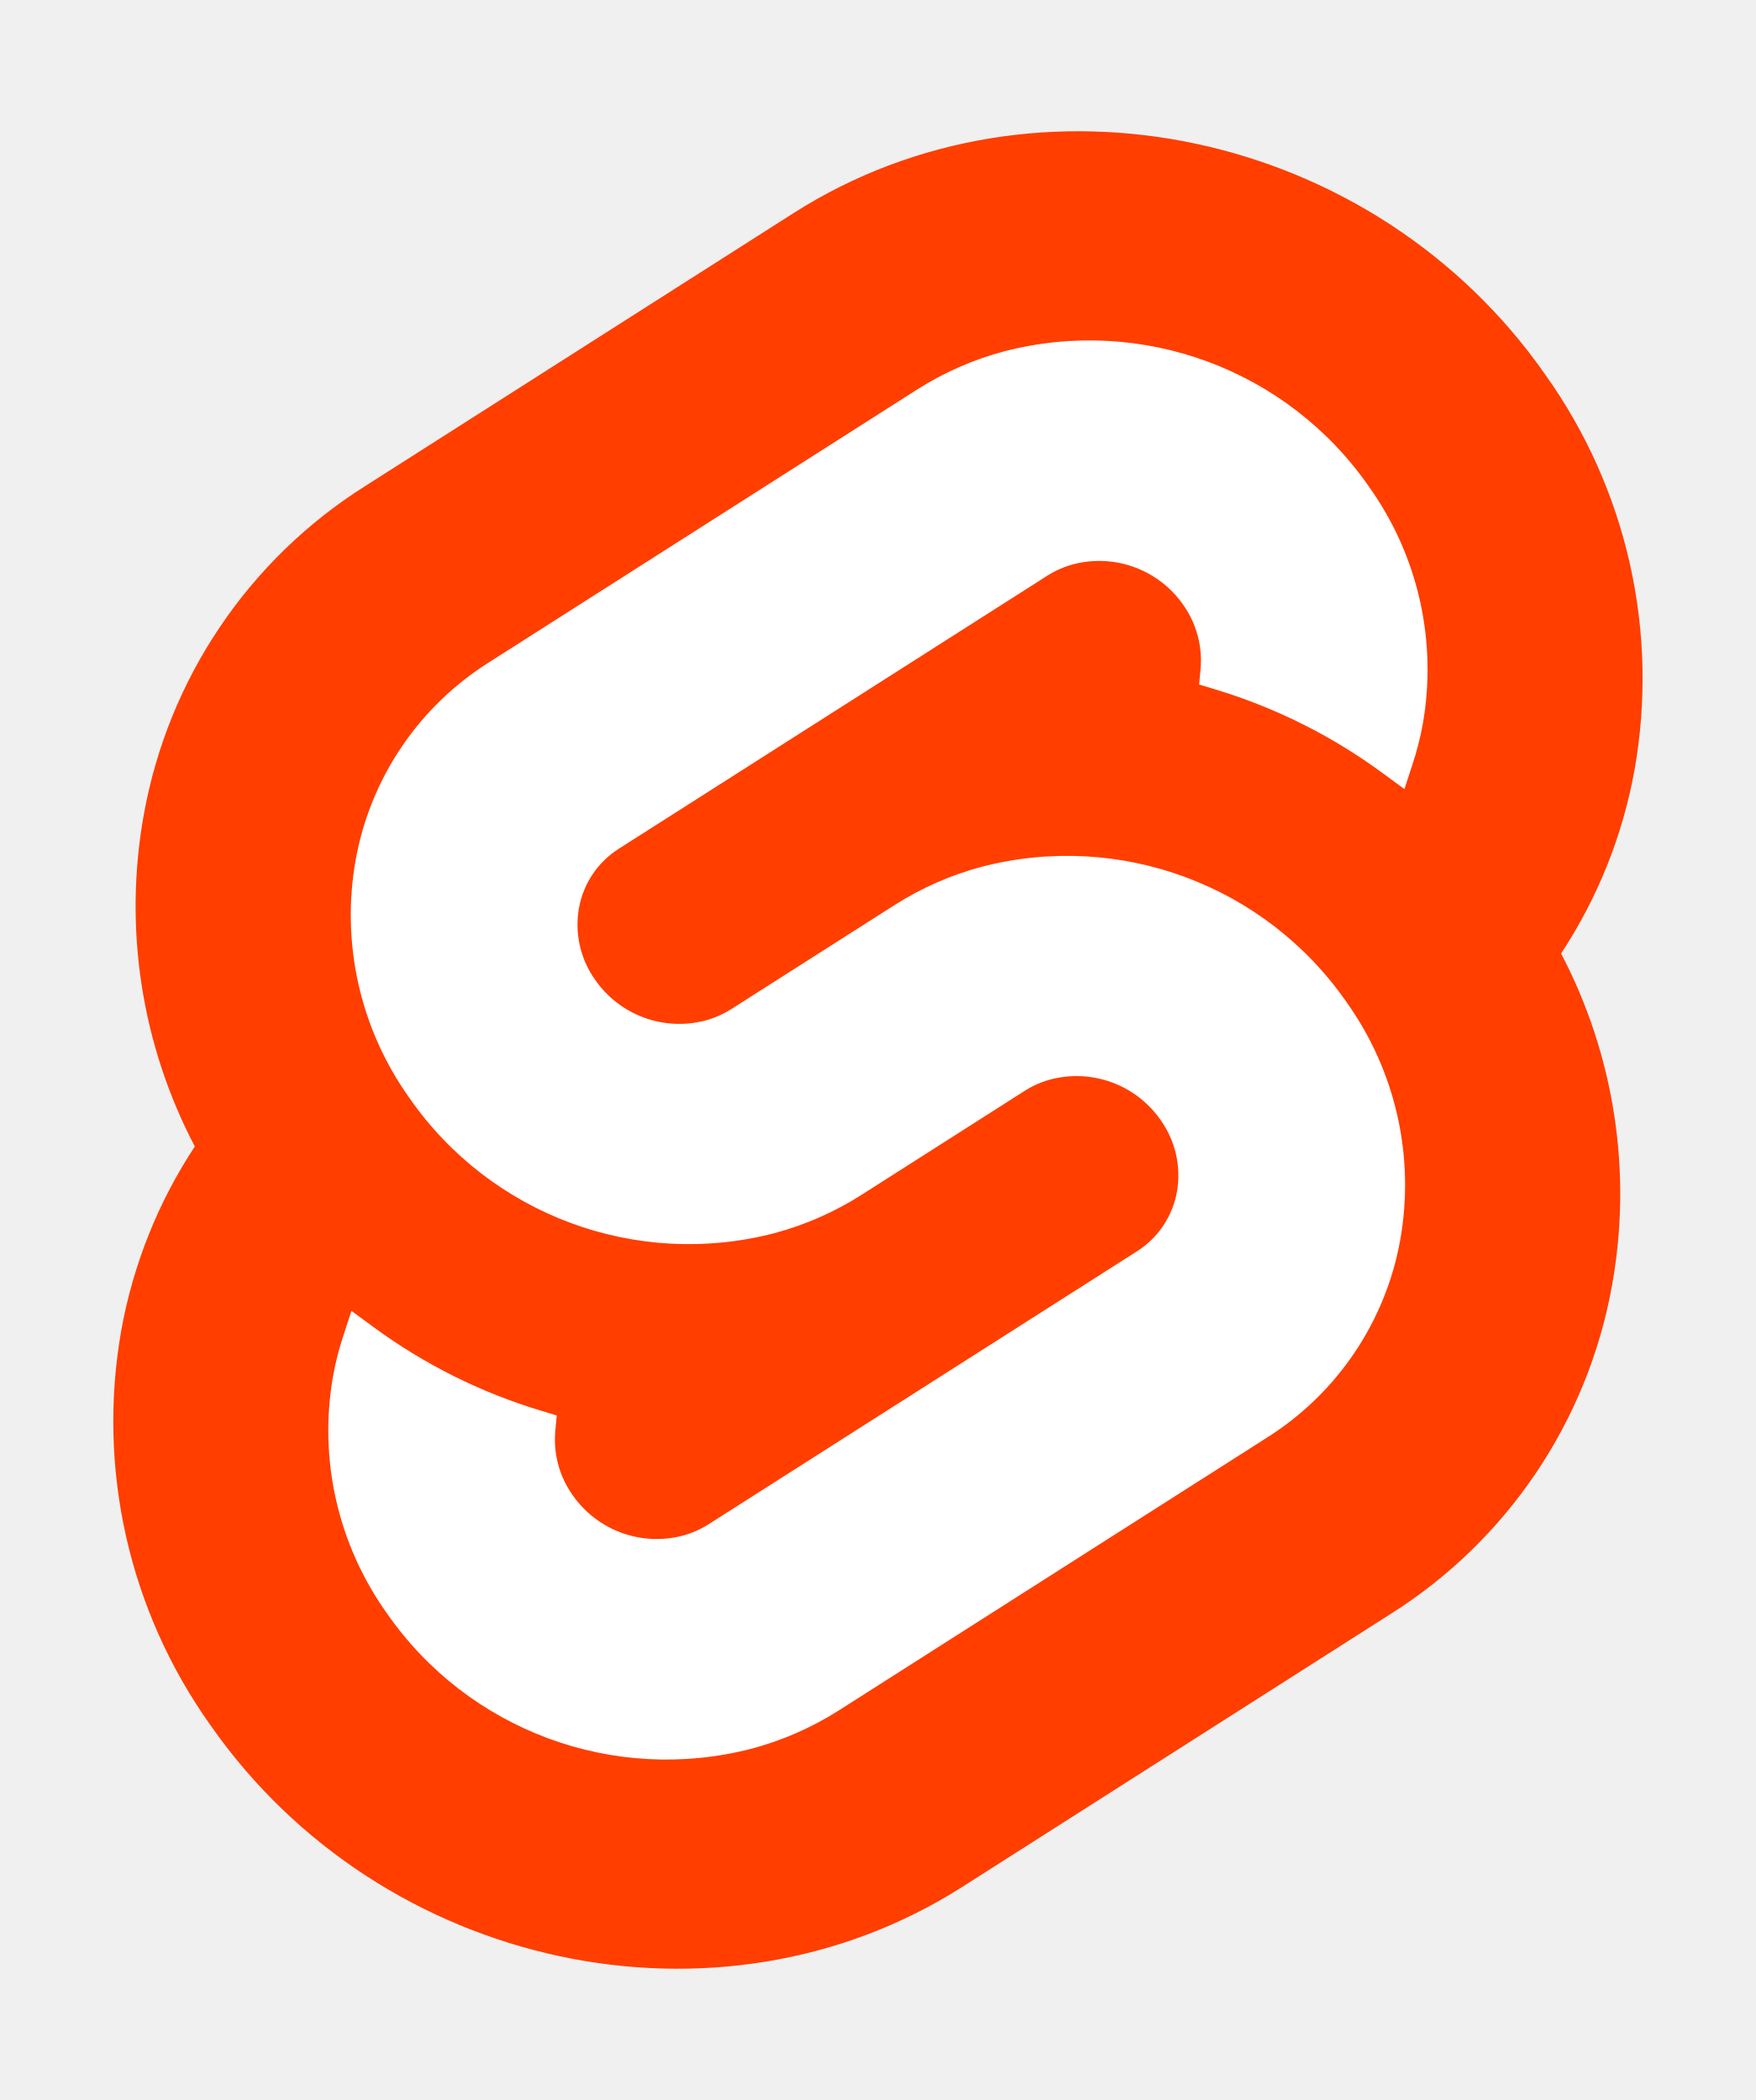
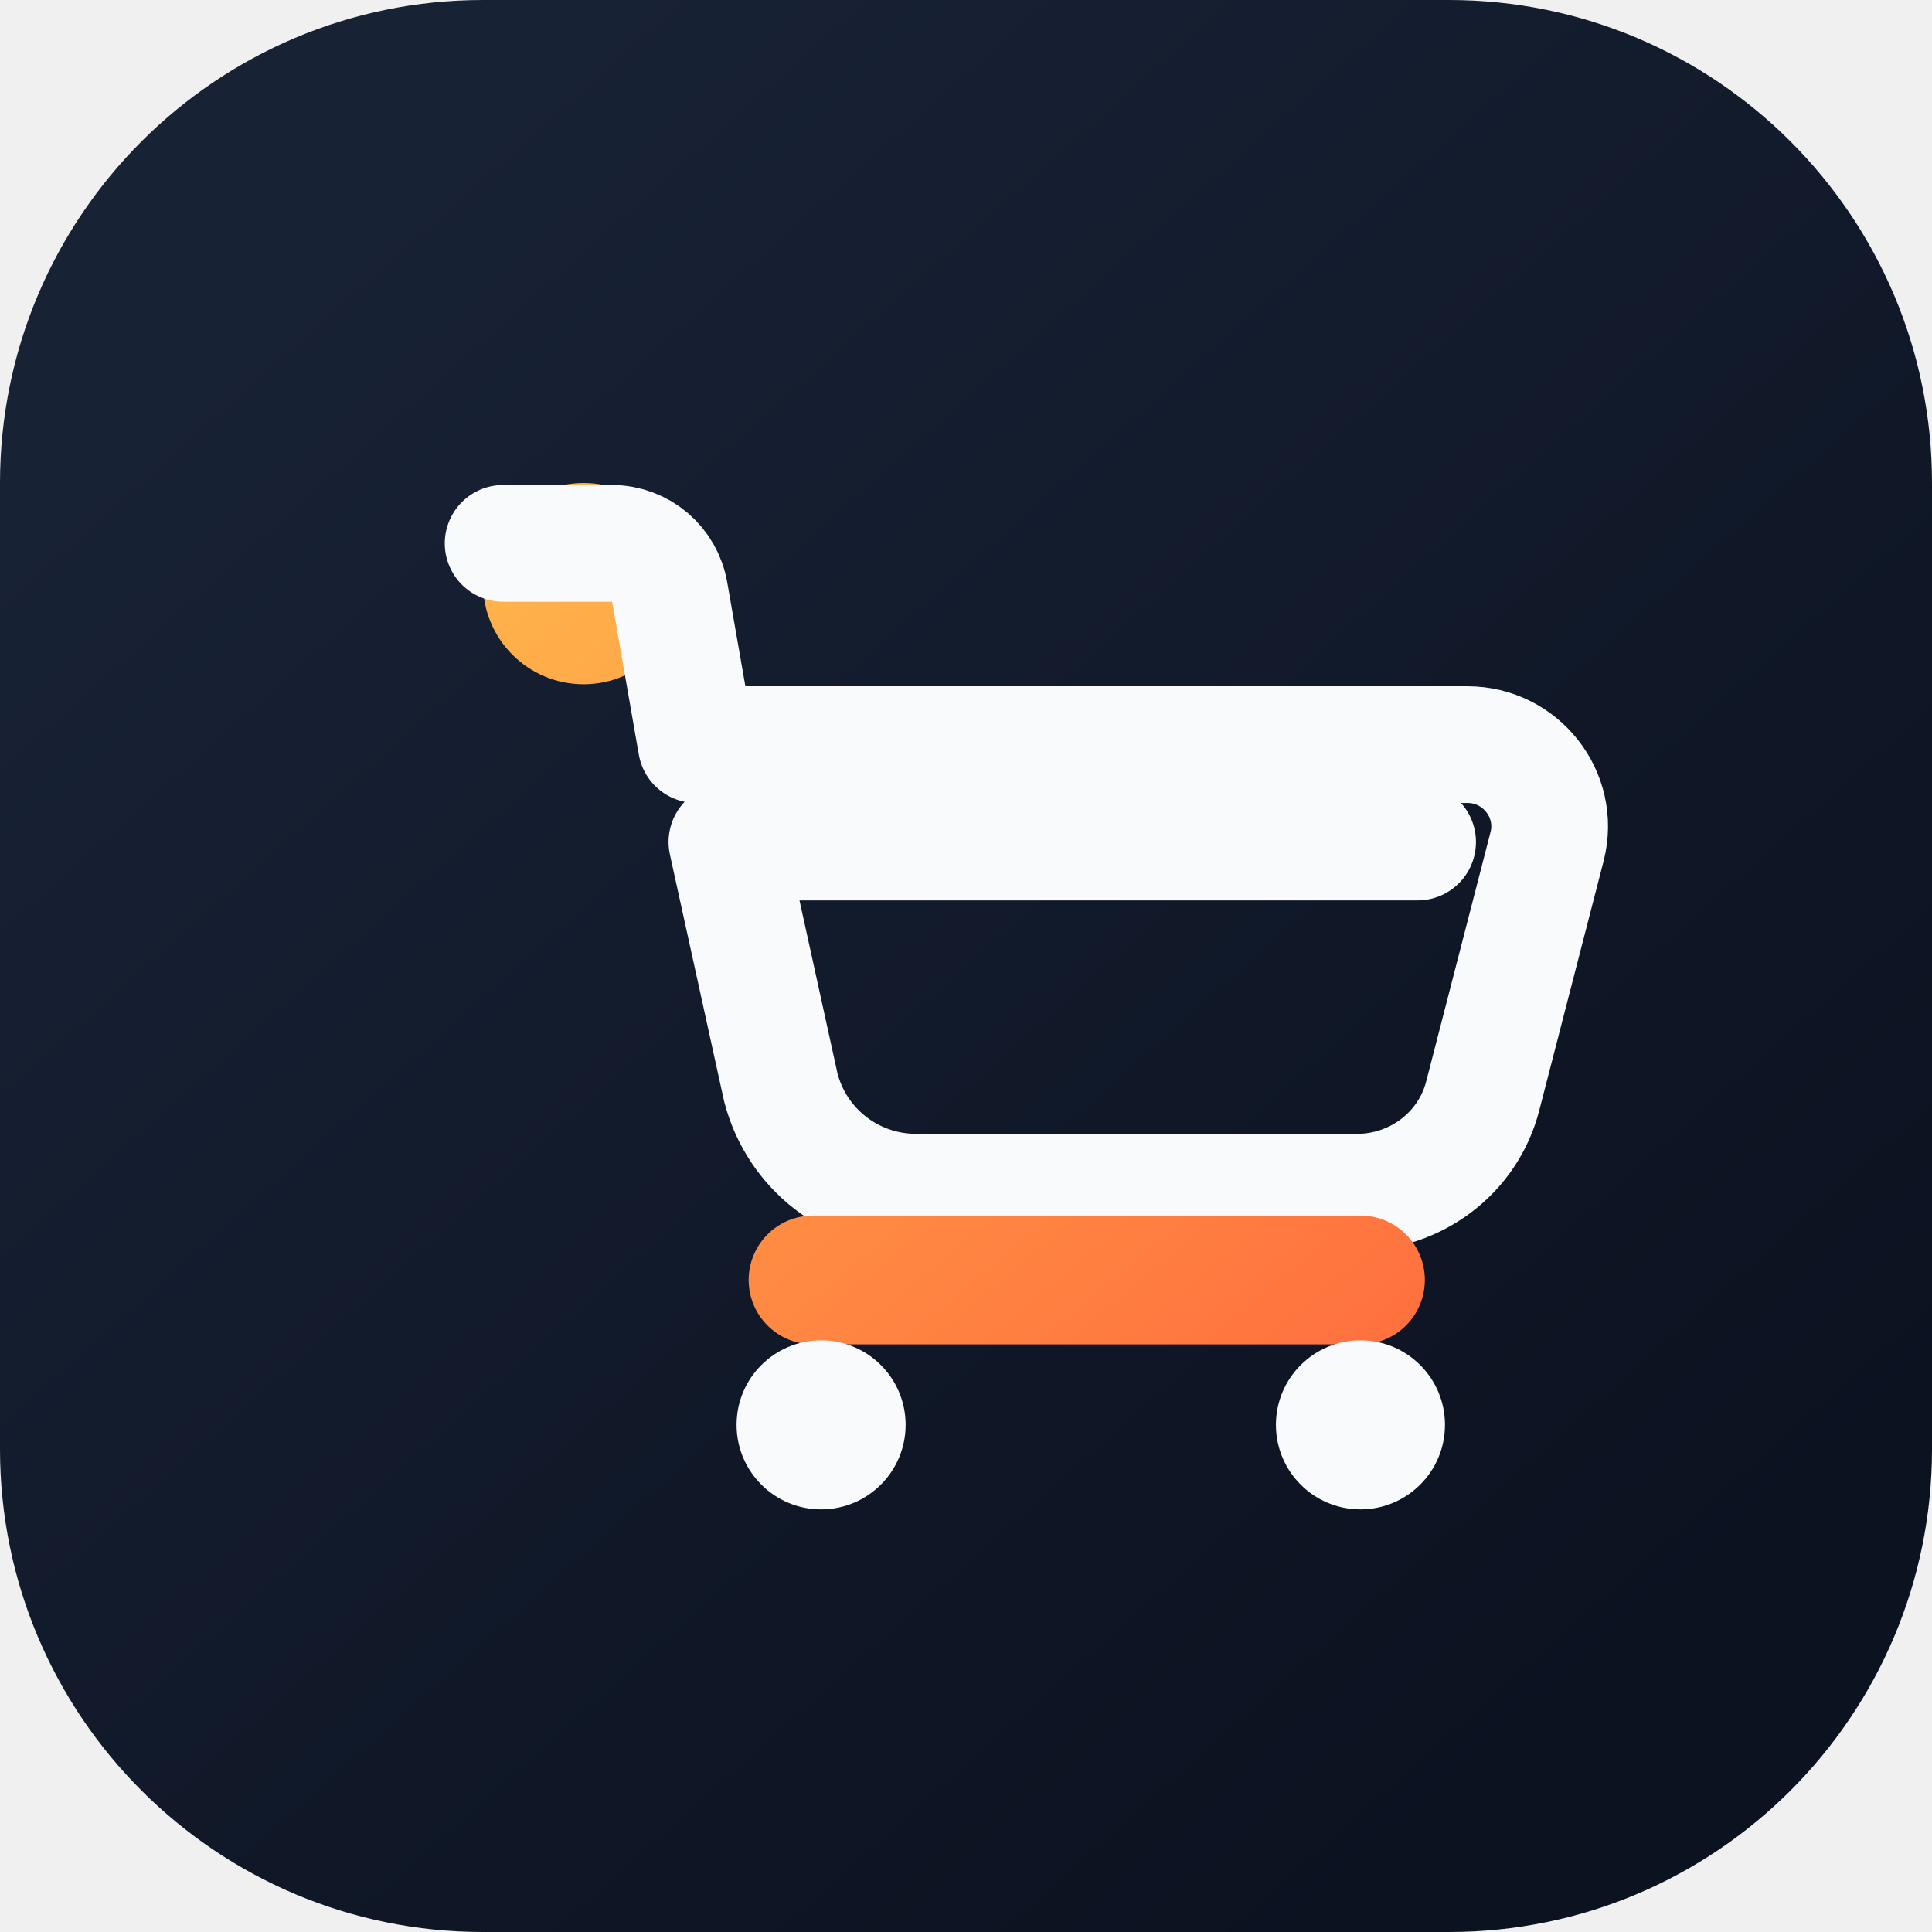
- <svg xmlns="http://www.w3.org/2000/svg" width="107" height="128" viewBox="0 0 107 128">
-   <path d="M94.157 22.819c-10.4-14.885-30.94-19.297-45.792-9.835L22.282 29.608A29.92 29.92 0 0 0 8.764 49.65a31.5 31.5 0 0 0 3.108 20.231 30 30 0 0 0-4.477 11.183 31.9 31.9 0 0 0 5.448 24.116c10.402 14.887 30.942 19.297 45.791 9.835l26.083-16.624A29.92 29.92 0 0 0 98.235 78.35a31.53 31.53 0 0 0-3.105-20.232 30 30 0 0 0 4.474-11.182 31.88 31.88 0 0 0-5.447-24.116" style="fill:#ff3e00" />
-   <path d="M45.817 106.582a20.72 20.72 0 0 1-22.237-8.243 19.17 19.17 0 0 1-3.277-14.503 18 18 0 0 1 .624-2.435l.49-1.498 1.337.981a33.6 33.6 0 0 0 10.203 5.098l.97.294-.09.968a5.85 5.85 0 0 0 1.052 3.878 6.24 6.24 0 0 0 6.695 2.485 5.8 5.8 0 0 0 1.603-.704L69.27 76.28a5.43 5.43 0 0 0 2.45-3.631 5.8 5.8 0 0 0-.987-4.371 6.24 6.24 0 0 0-6.698-2.487 5.7 5.7 0 0 0-1.6.704l-9.953 6.345a19 19 0 0 1-5.296 2.326 20.72 20.72 0 0 1-22.237-8.243 19.17 19.17 0 0 1-3.277-14.502 17.99 17.99 0 0 1 8.13-12.052l26.081-16.623a19 19 0 0 1 5.3-2.329 20.72 20.72 0 0 1 22.237 8.243 19.17 19.17 0 0 1 3.277 14.503 18 18 0 0 1-.624 2.435l-.49 1.498-1.337-.98a33.6 33.6 0 0 0-10.203-5.1l-.97-.294.09-.968a5.86 5.86 0 0 0-1.052-3.878 6.24 6.24 0 0 0-6.696-2.485 5.8 5.8 0 0 0-1.602.704L37.73 51.72a5.42 5.42 0 0 0-2.449 3.63 5.79 5.79 0 0 0 .986 4.372 6.24 6.24 0 0 0 6.698 2.486 5.8 5.8 0 0 0 1.602-.704l9.952-6.342a19 19 0 0 1 5.295-2.328 20.72 20.72 0 0 1 22.237 8.242 19.17 19.17 0 0 1 3.277 14.503 18 18 0 0 1-8.13 12.053l-26.081 16.622a19 19 0 0 1-5.3 2.328" style="fill:#fff" />
+ <svg xmlns="http://www.w3.org/2000/svg" viewBox="0 0 24 24" width="24" height="24" role="img" aria-label="Shoppy cart icon">
+   <defs>
+     <linearGradient id="bg" x1="4" y1="3" x2="20" y2="21" gradientUnits="userSpaceOnUse">
+       <stop stop-color="#182235" />
+       <stop offset="1" stop-color="#0b1220" />
+     </linearGradient>
+     <linearGradient id="accent" x1="8" y1="6" x2="18" y2="18" gradientUnits="userSpaceOnUse">
+       <stop stop-color="#ffb14a" />
+       <stop offset="1" stop-color="#ff6a3d" />
+     </linearGradient>
+   </defs>
+   <rect width="24" height="24" rx="6" fill="url(#bg)" />
+   <circle cx="7.25" cy="7.25" r="1.25" fill="url(#accent)" />
+   <path d="M6.25 6.75h1.35c.36 0 .66.26.72.61l.33 1.89M9.03 9.25h9.2c.66 0 1.15.62.99 1.26l-.8 3.1c-.18.71-.83 1.2-1.56 1.2h-5.48c-.79 0-1.48-.53-1.68-1.3l-.67-3.05h8.58" fill="none" stroke="#f8fafc" stroke-linecap="round" stroke-linejoin="round" stroke-width="1.45" />
+   <path d="M10.1 15.9h6.8" fill="none" stroke="url(#accent)" stroke-linecap="round" stroke-width="1.6" />
+   <circle cx="10.2" cy="17.7" r="1.05" fill="#f8fafc" />
+   <circle cx="16.9" cy="17.7" r="1.05" fill="#f8fafc" />
</svg>
